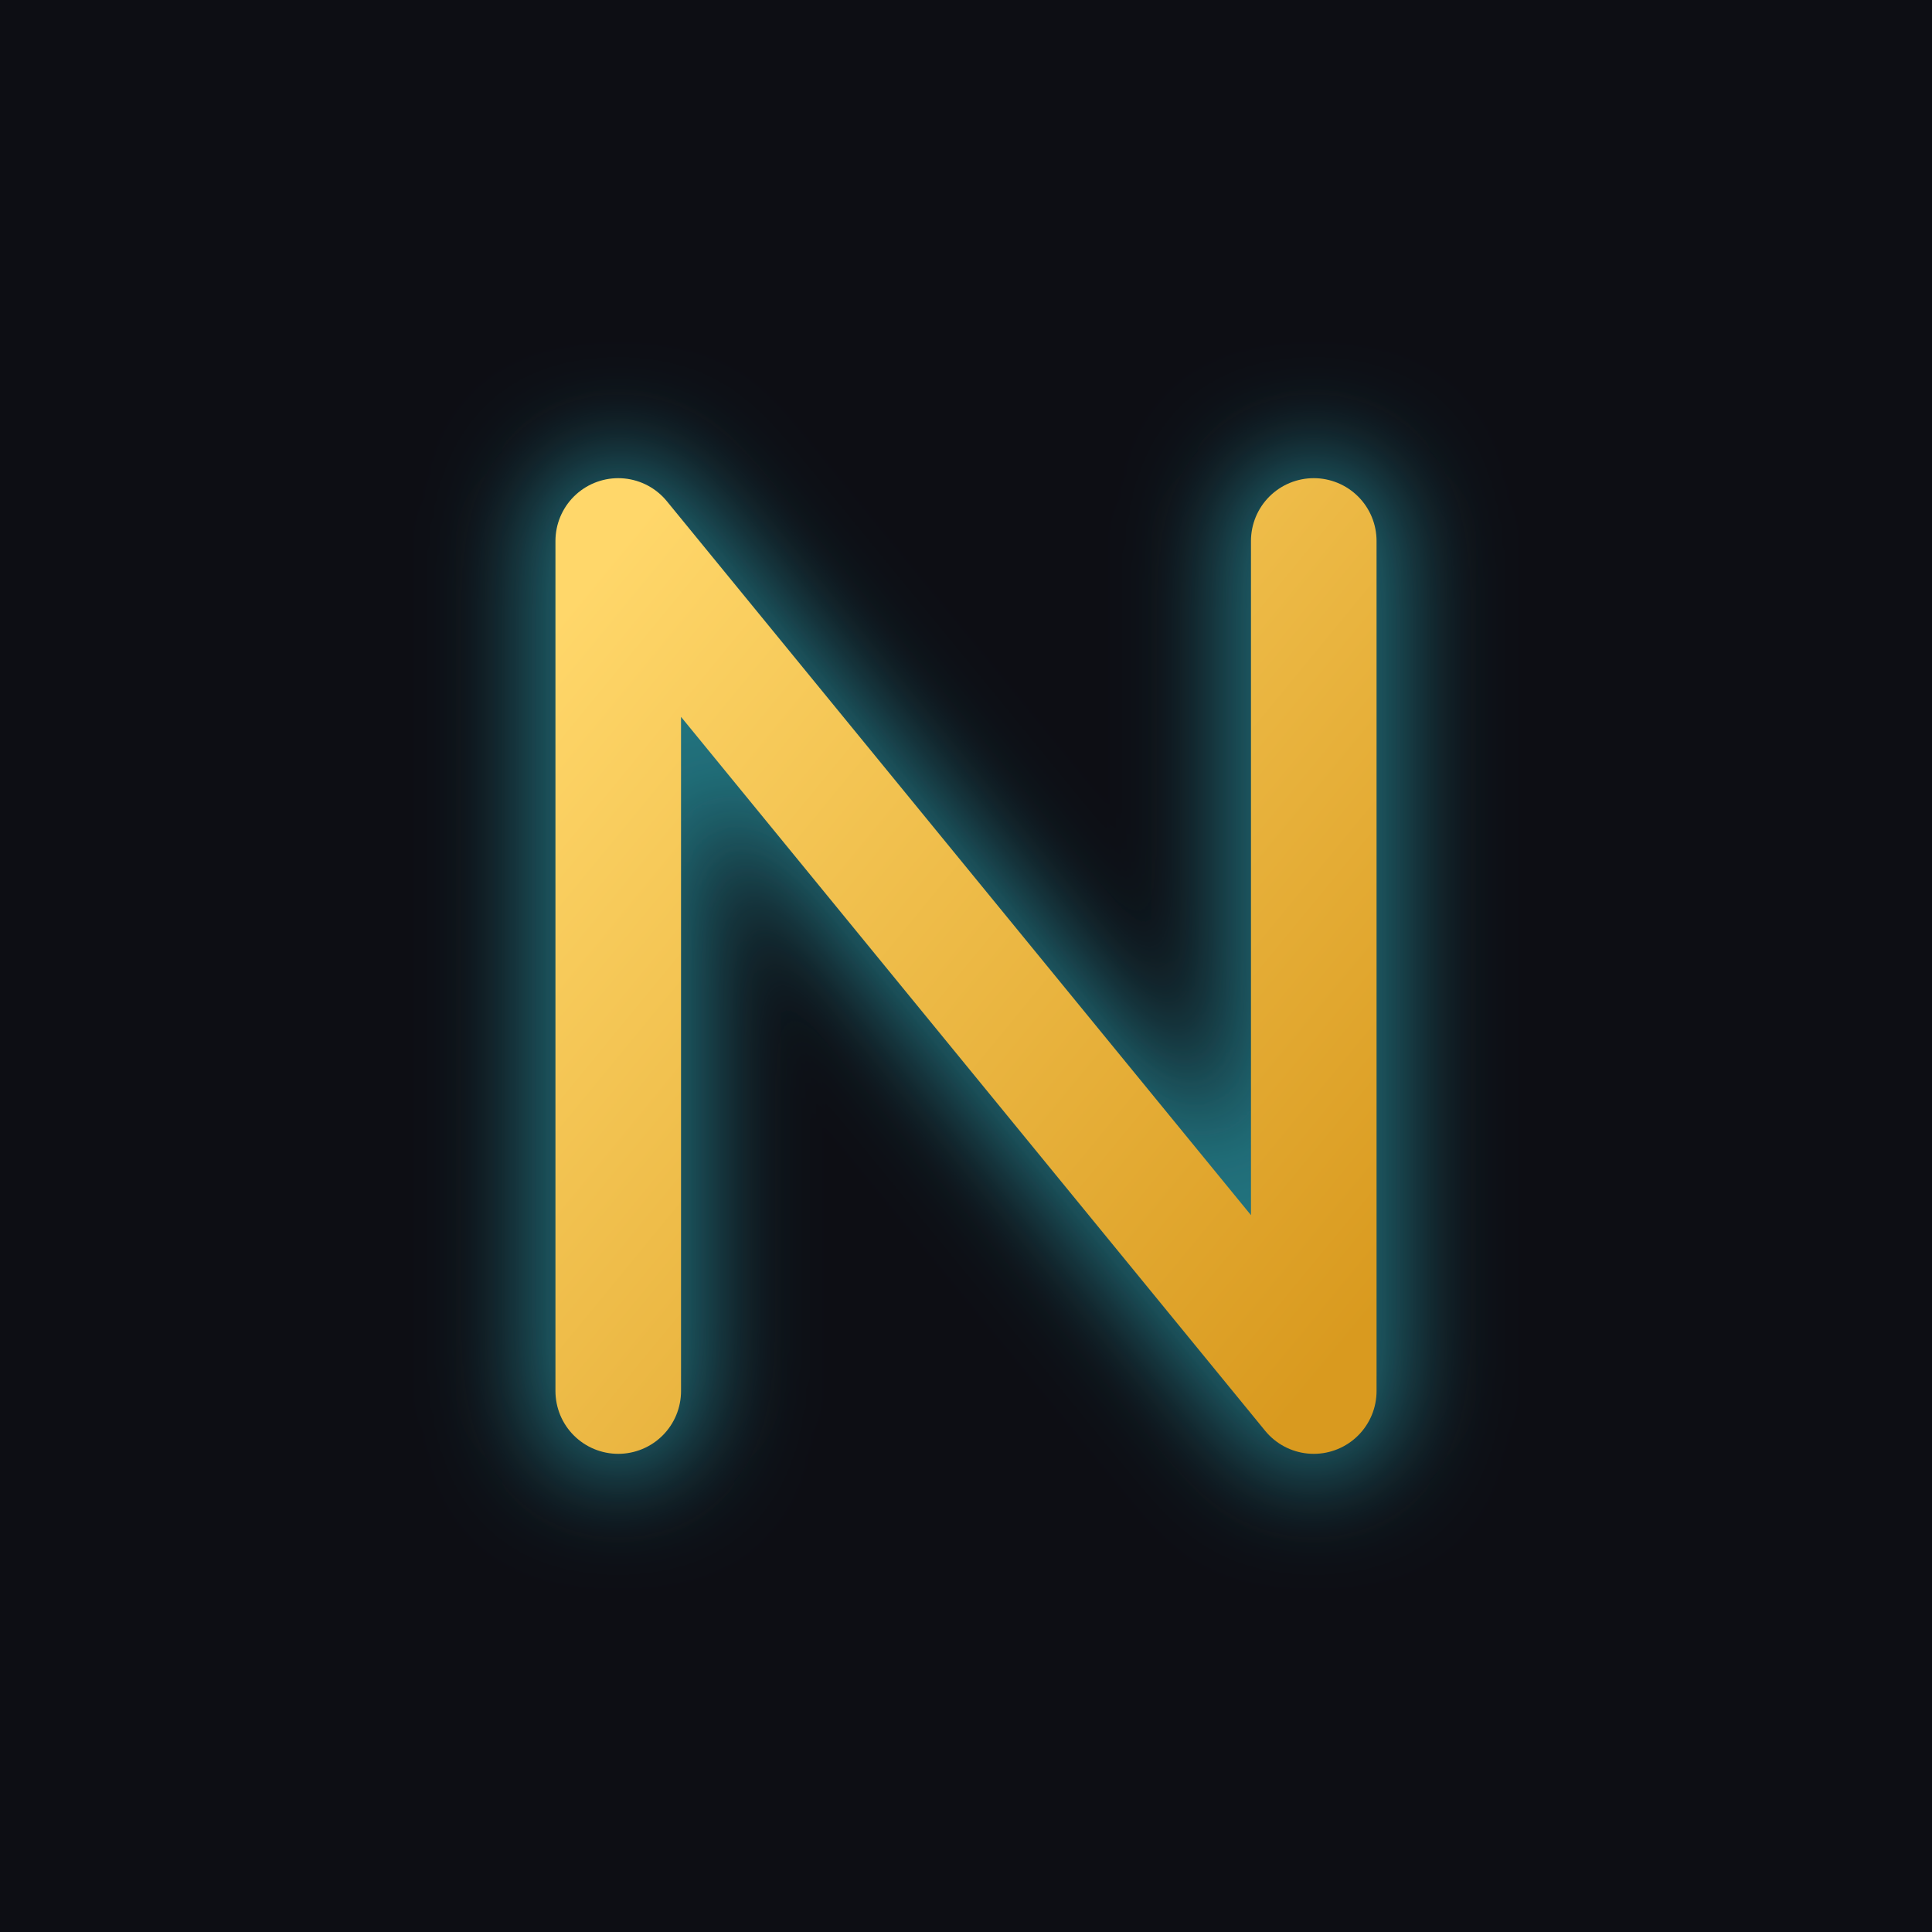
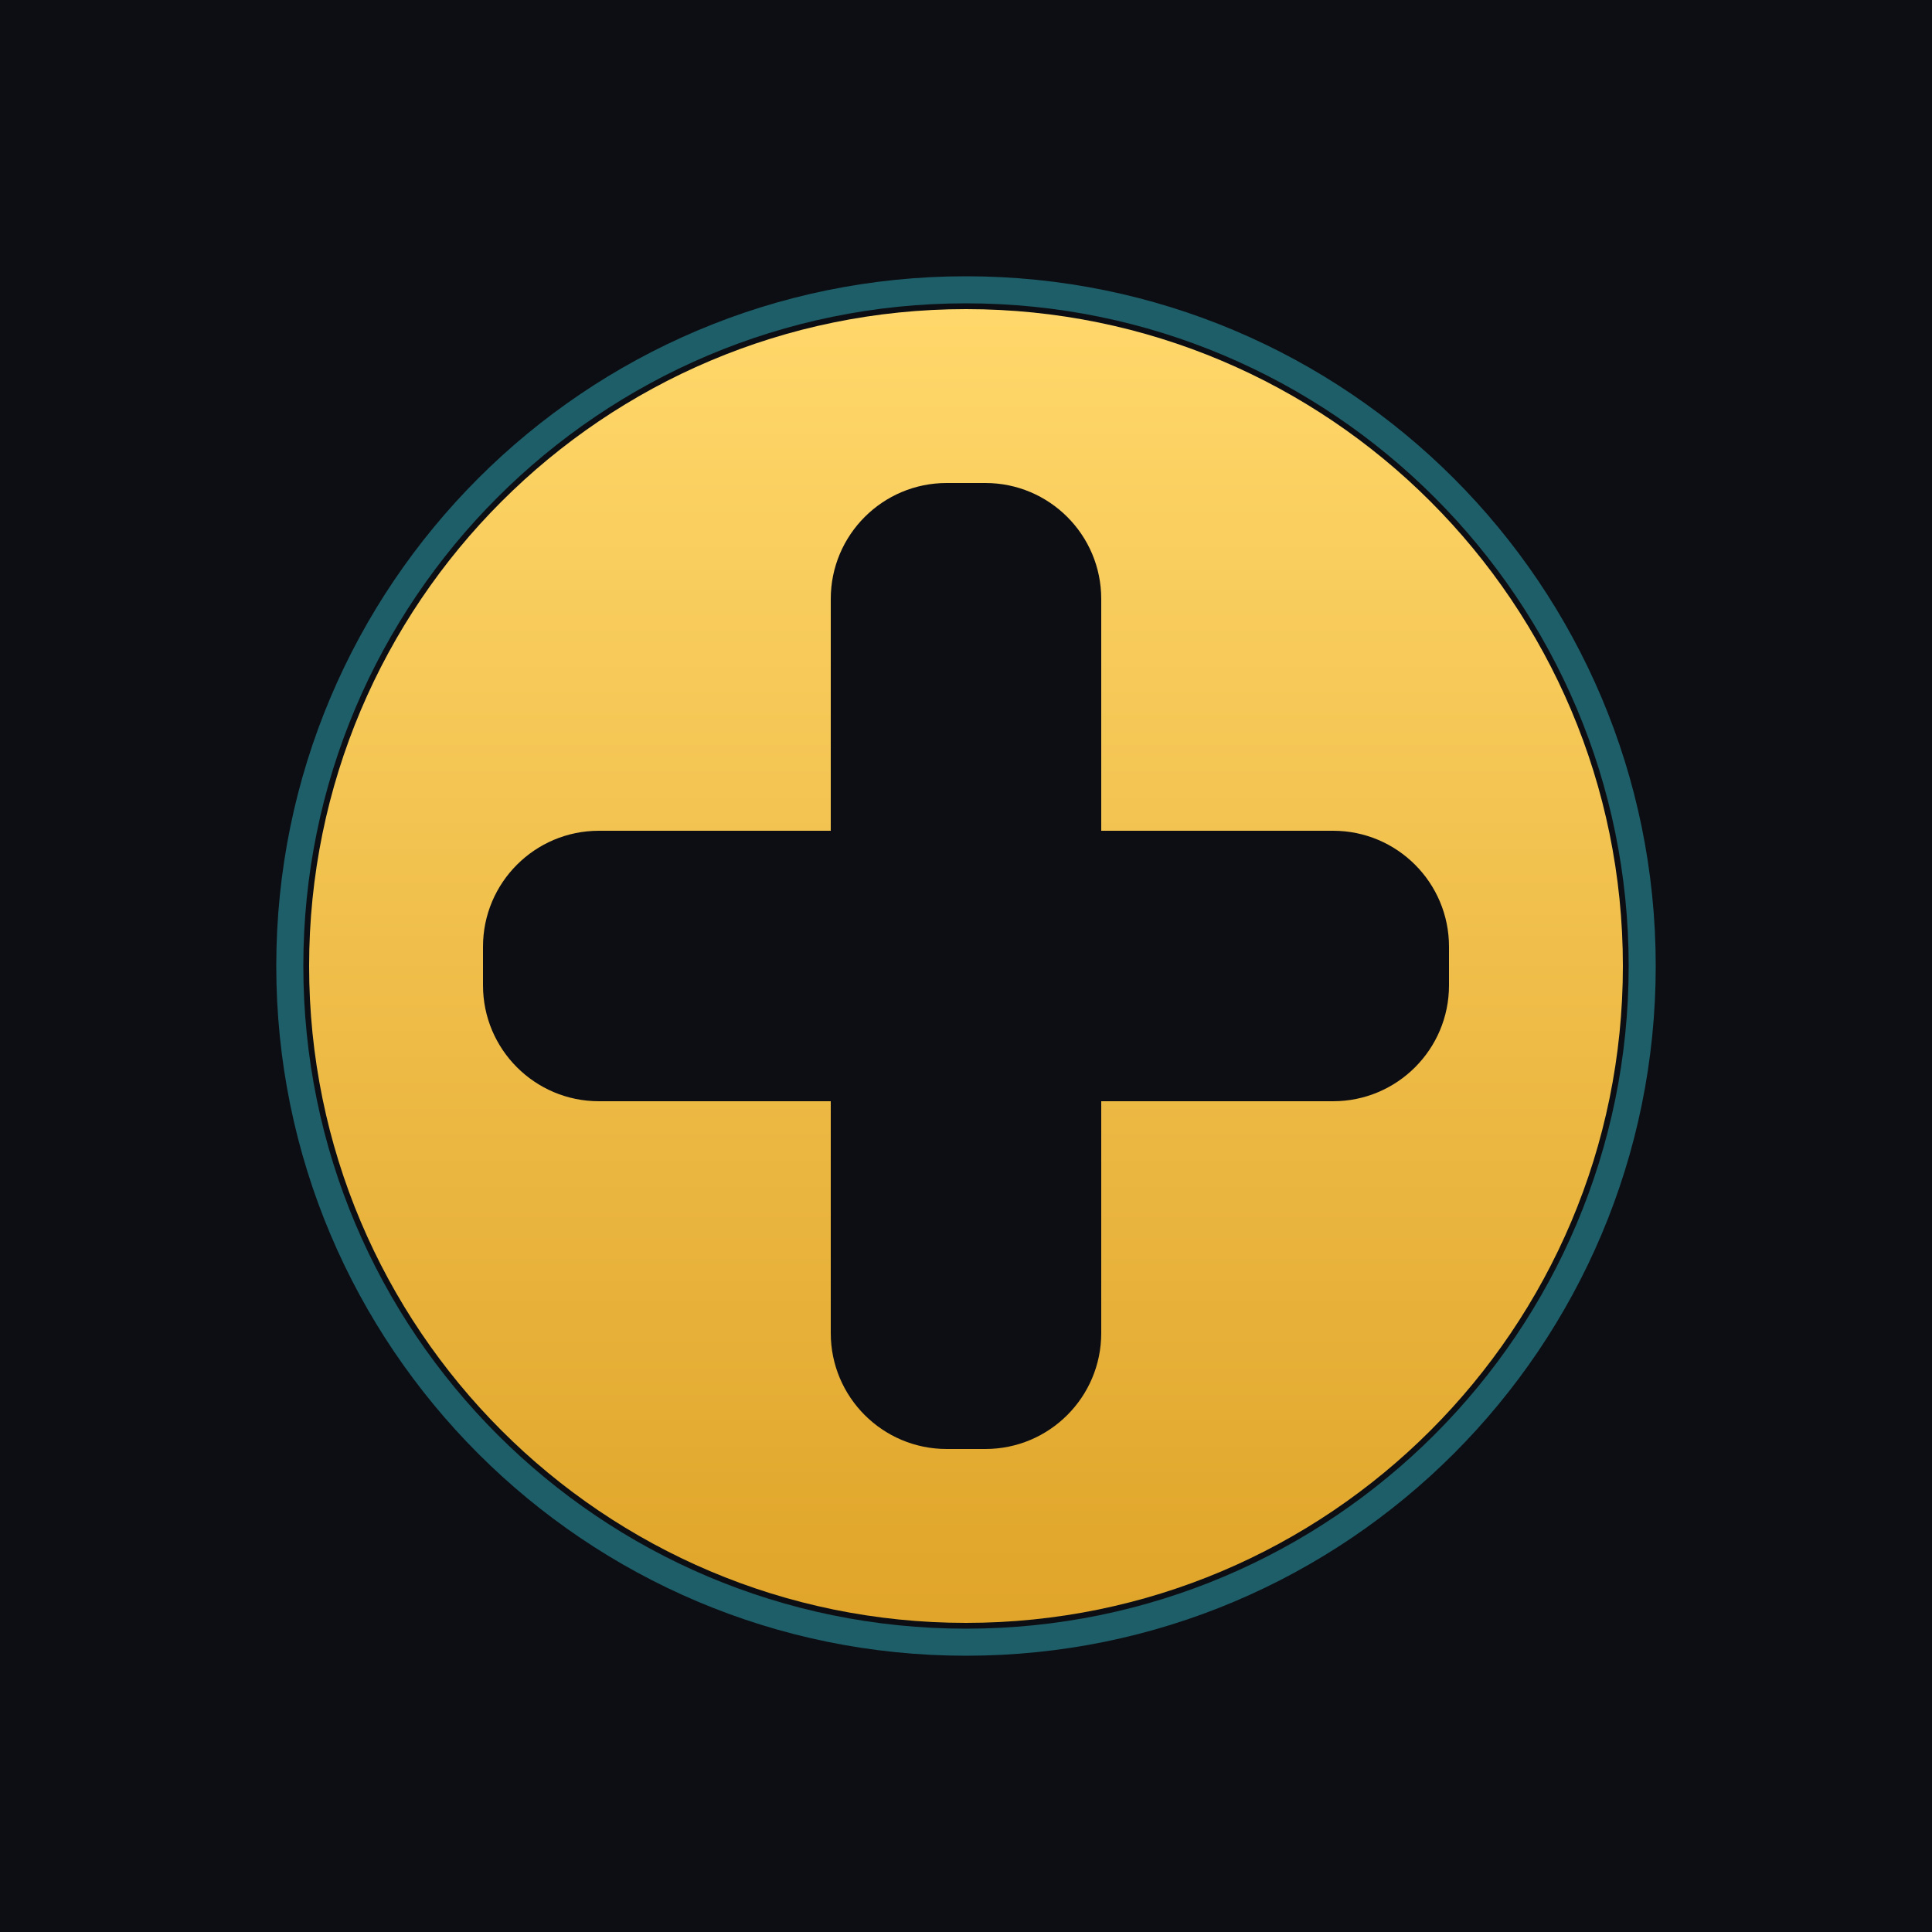
<svg xmlns="http://www.w3.org/2000/svg" viewBox="0 0 100 100">
  <defs>
-     <filter id="softGlow" x="-60%" y="-60%" width="220%" height="220%">
-       <feGaussianBlur stdDeviation="2.6" result="blur" />
-     </filter>
-     <linearGradient id="goldStroke" x1="0" y1="0" x2="1" y2="1">
+     <linearGradient id="goldFill" x1="0" y1="0" x2="0" y2="1">
      <stop offset="0" stop-color="#ffd76a" />
-       <stop offset="1" stop-color="#d99a1f" />
+       <stop offset="1" stop-color="#e0a52a" />
    </linearGradient>
  </defs>
  <rect width="100" height="100" fill="#0d0e14" />
-   <path d="M32 72 L32 28 L68 72 L68 28" fill="none" stroke="#34d8e8" stroke-width="9" stroke-linecap="round" stroke-linejoin="round" opacity="0.5" filter="url(#softGlow)" />
-   <path d="M32 72 L32 28 L68 72 L68 28" fill="none" stroke="url(#goldStroke)" stroke-width="6.5" stroke-linecap="round" stroke-linejoin="round" />
+   <circle cx="50" cy="50" r="34" fill="url(#goldFill)" />
+   <circle cx="50" cy="50" r="35" fill="none" stroke="#34d8e8" stroke-width="1.4" opacity="0.4" />
+   <rect x="43" y="25" width="14" height="50" rx="6" fill="#0d0e14" />
+   <rect x="25" y="43" width="50" height="14" rx="6" fill="#0d0e14" />
</svg>
